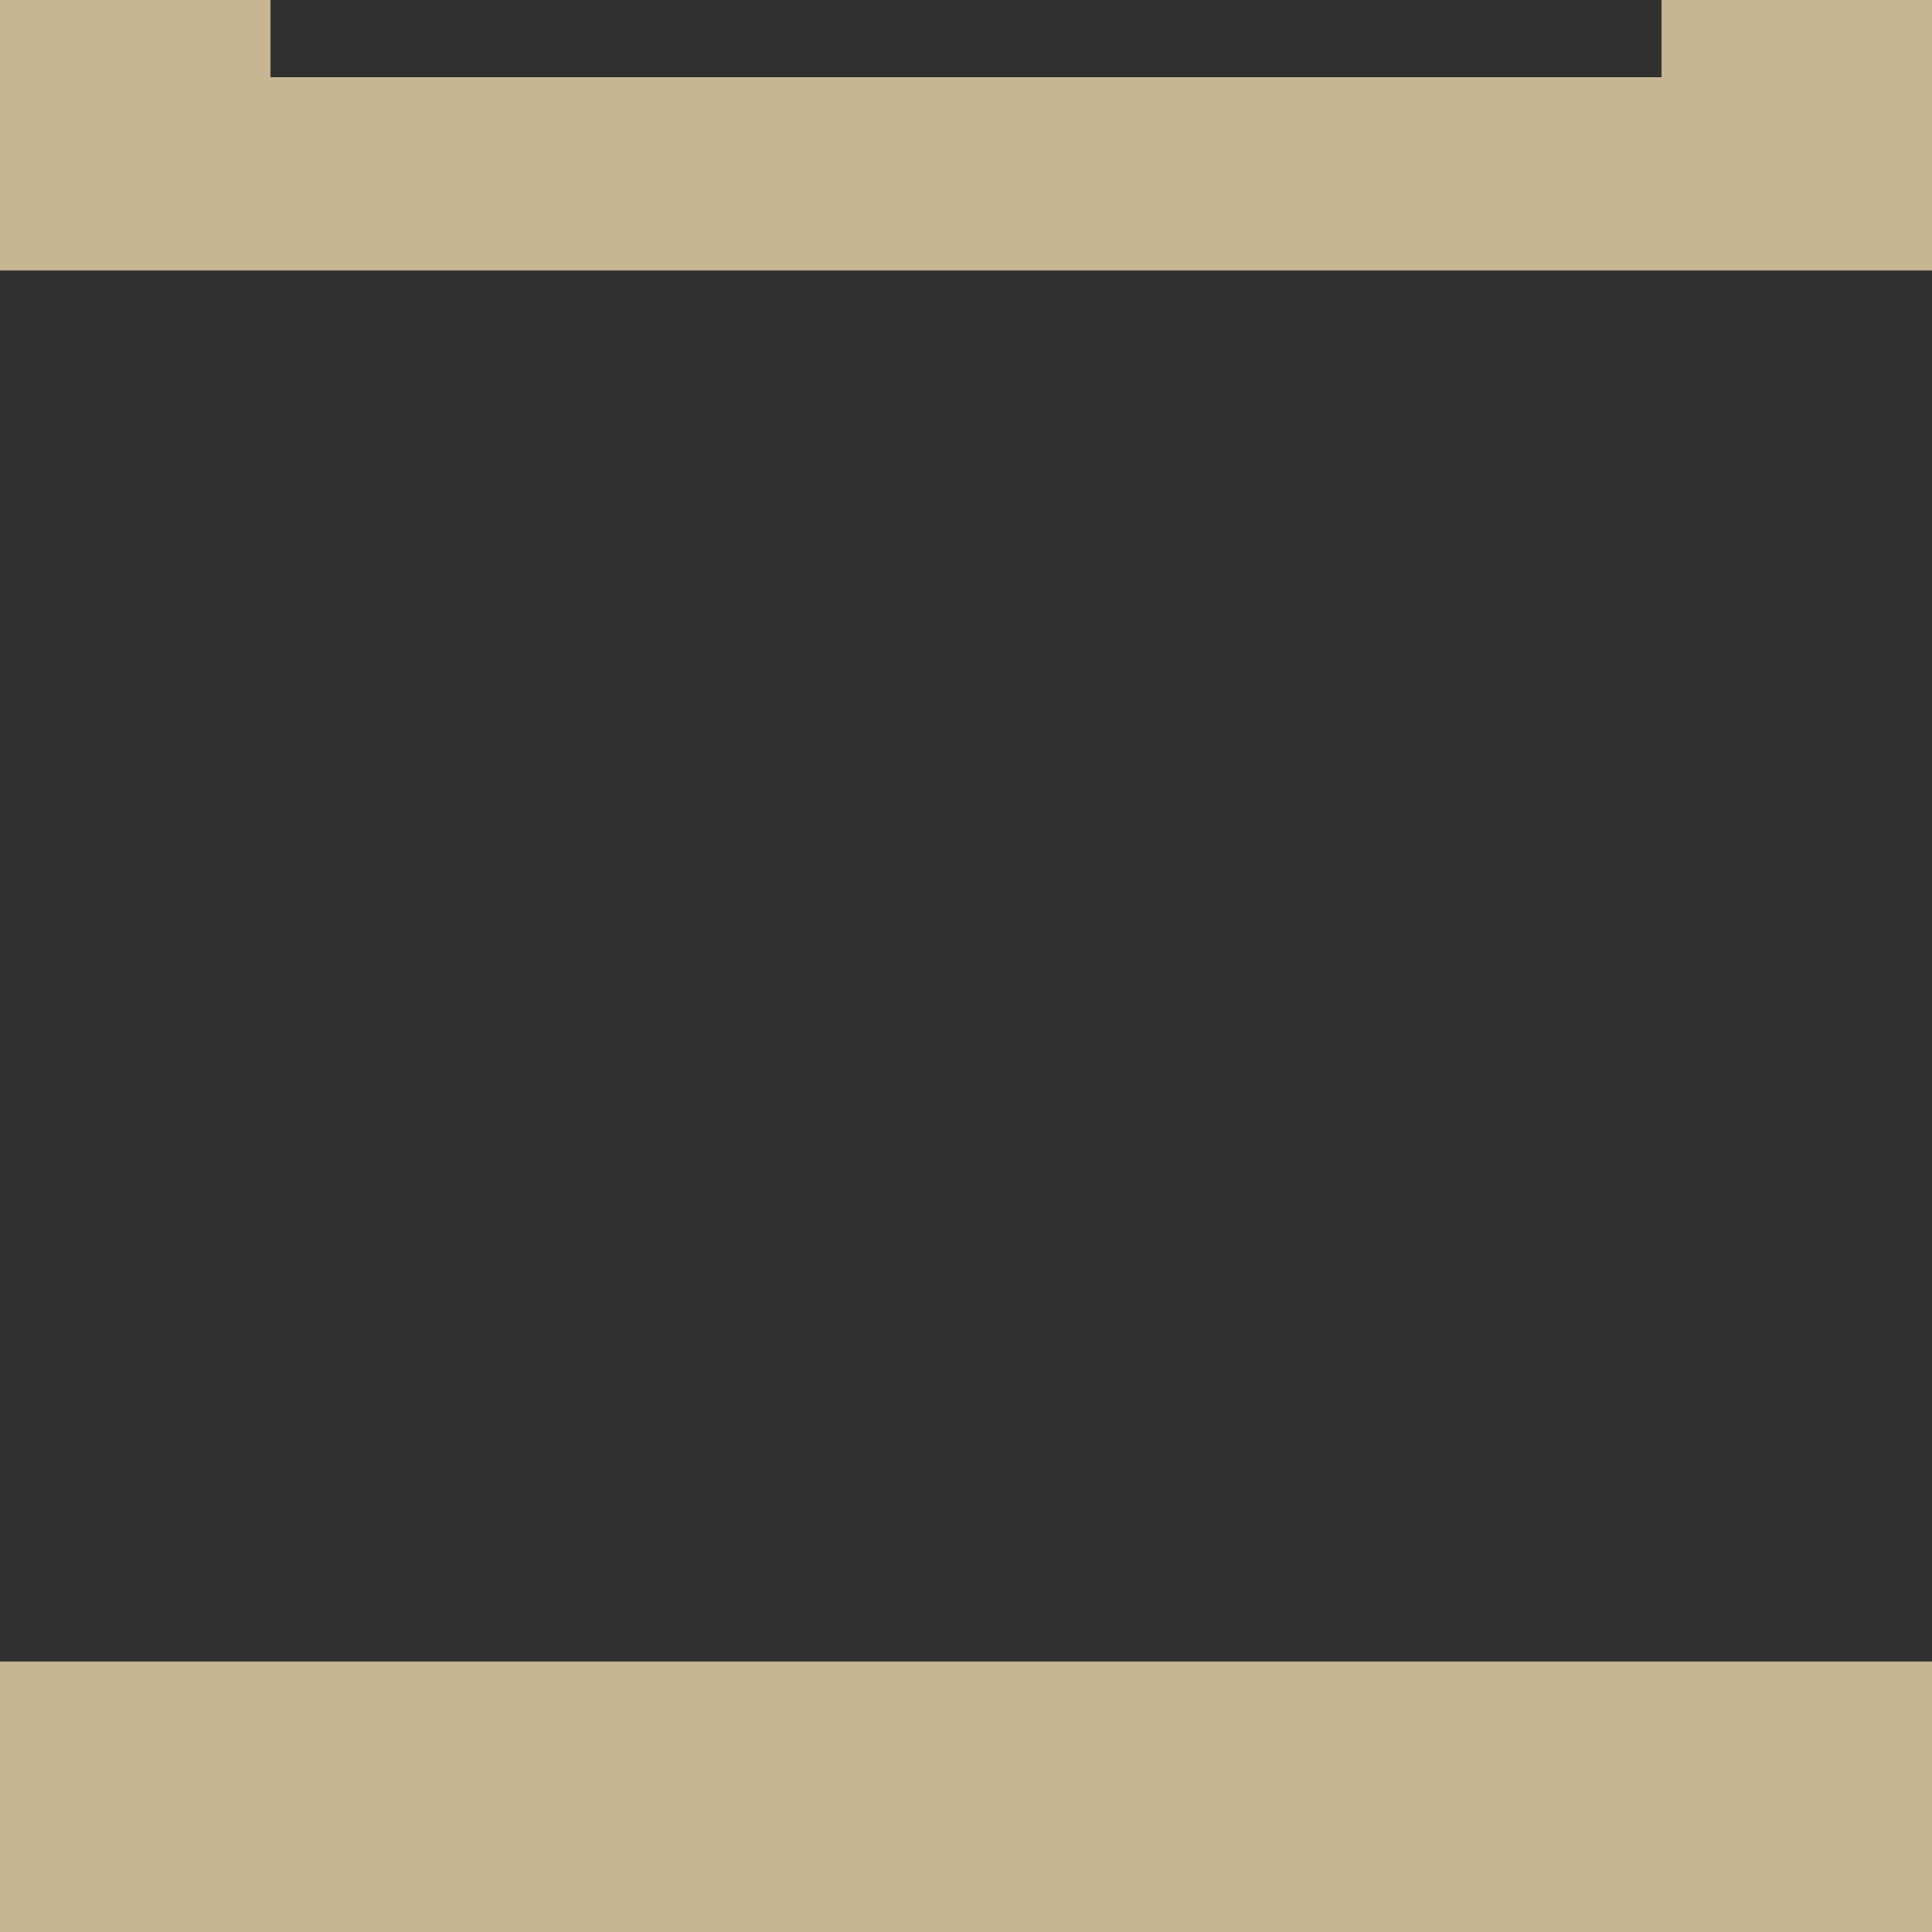
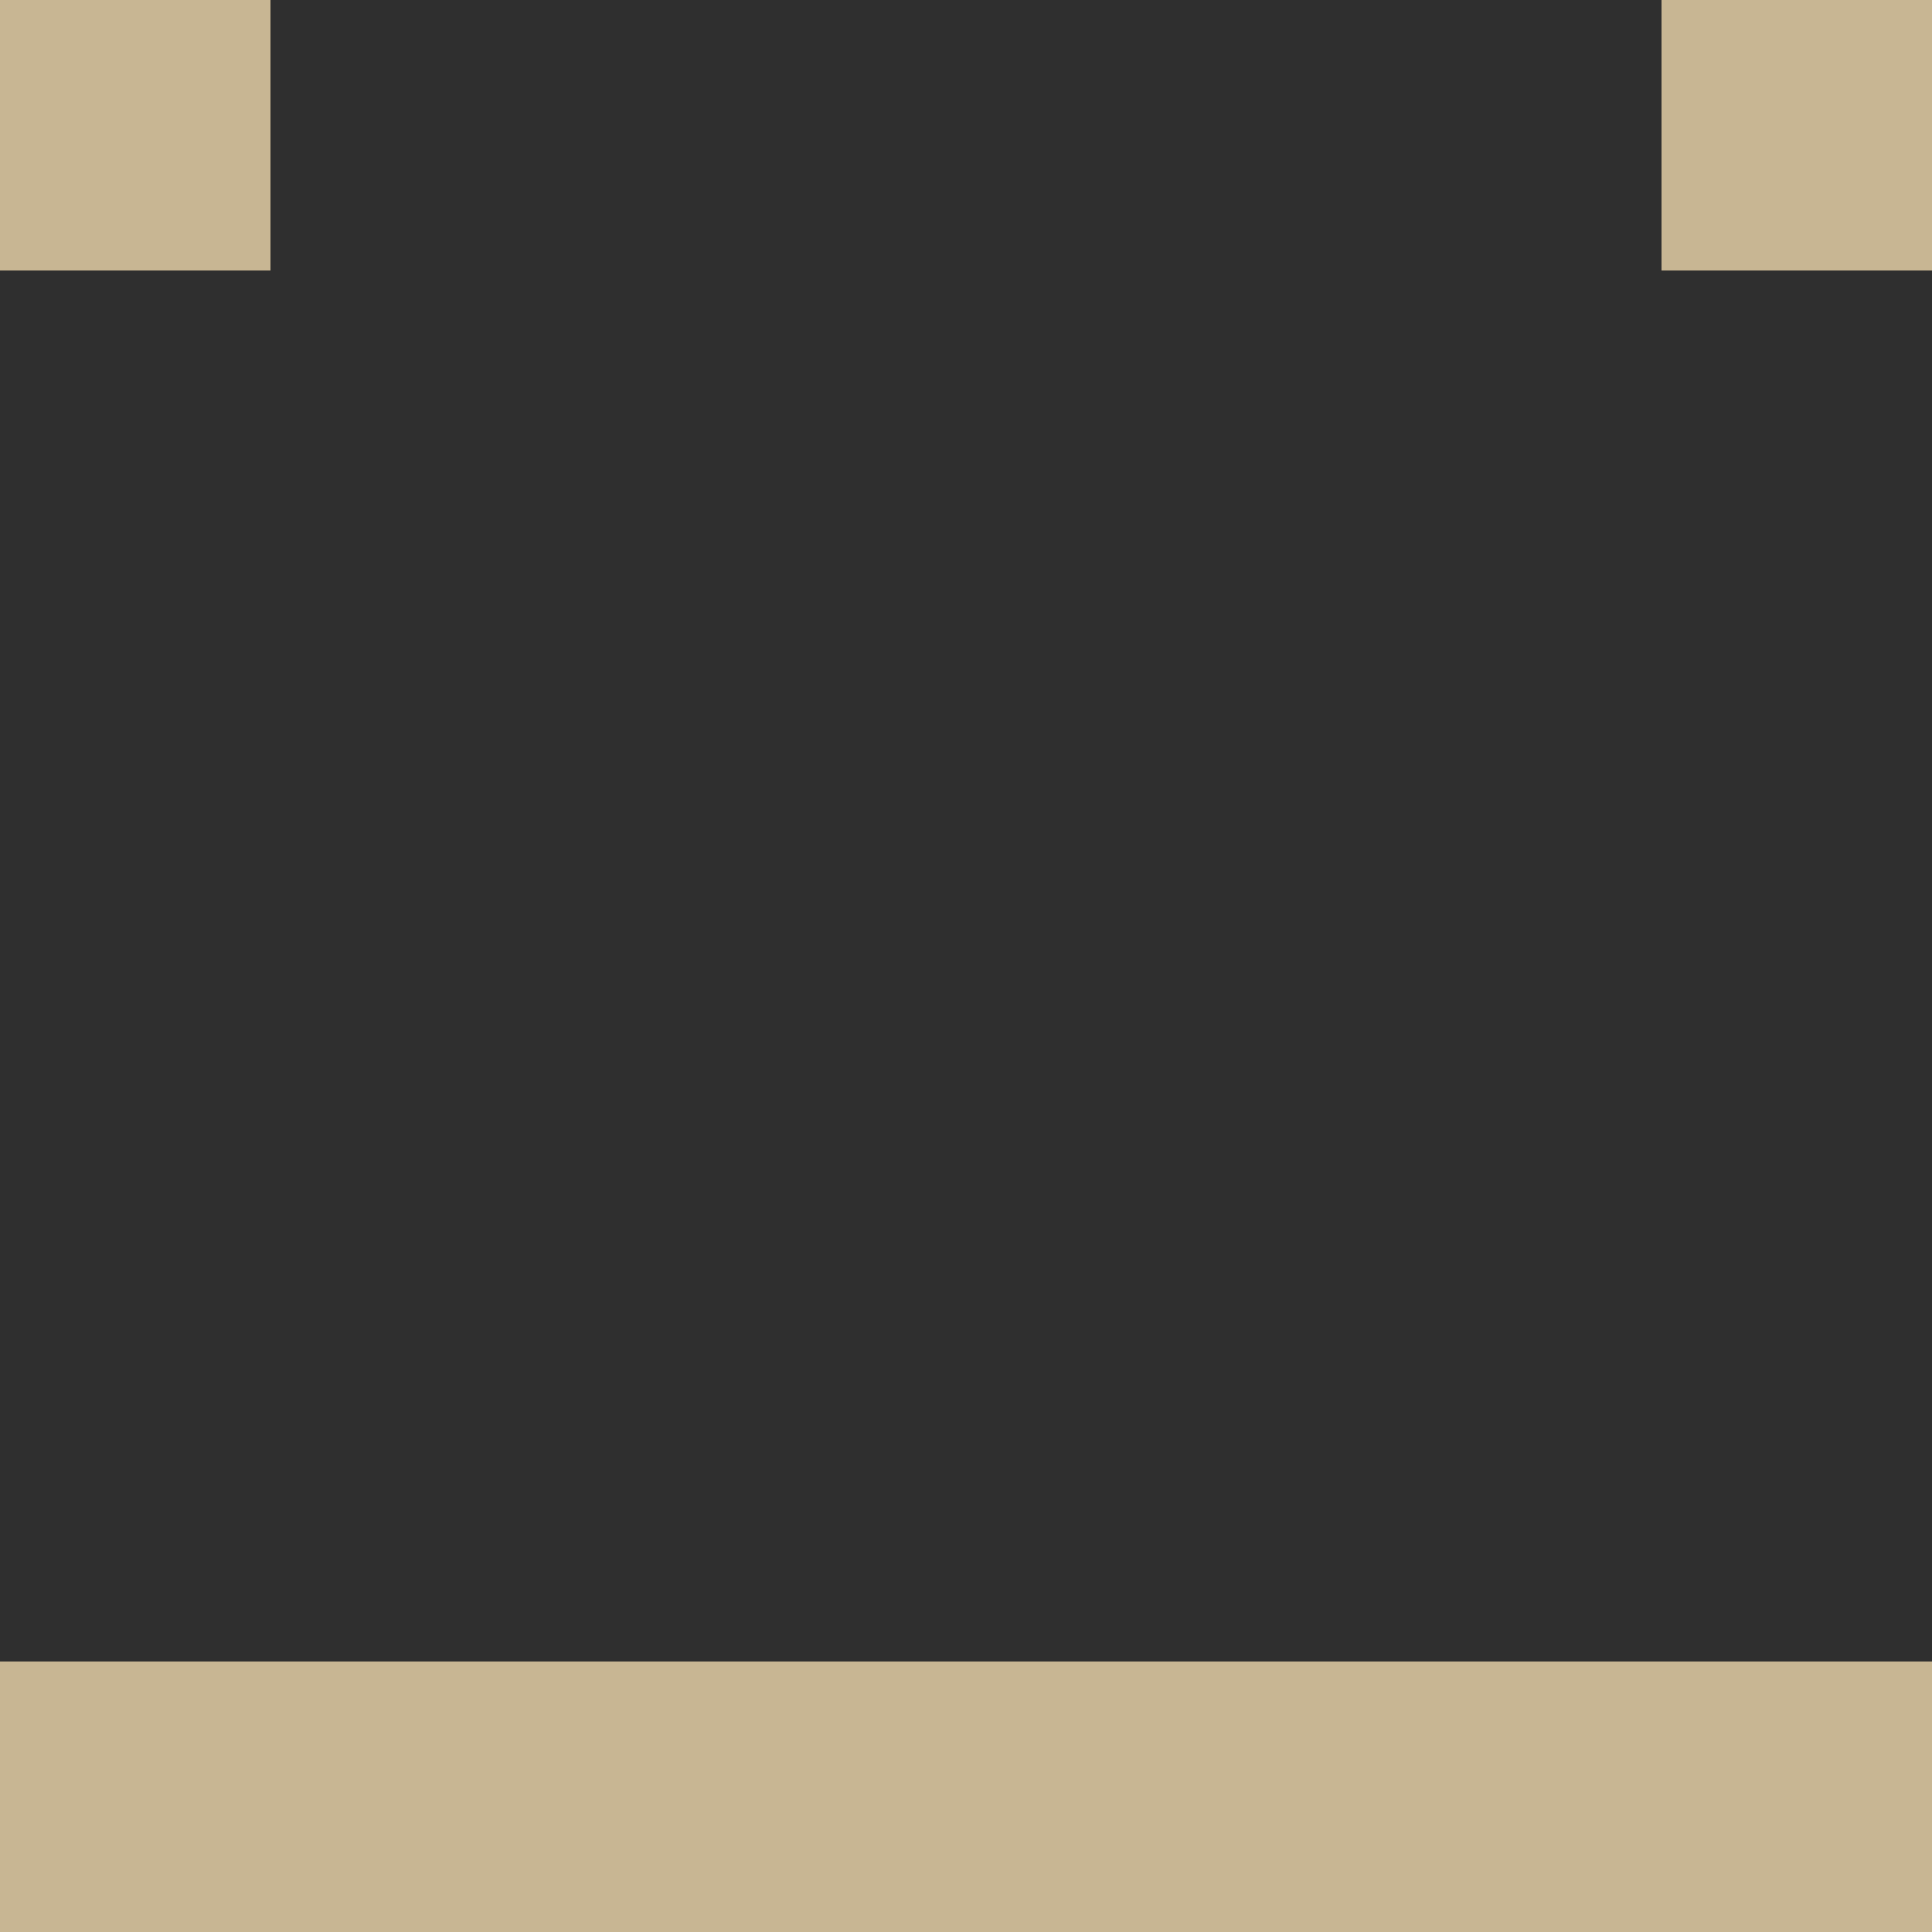
<svg xmlns="http://www.w3.org/2000/svg" width="500mm" height="500mm" viewBox="0 0 500 500">
  <rect x="0" y="0" width="500" height="500" fill="#c8b693" />
  <rect x="0" y="70" width="500" height="360" fill="#2f2f2f" />
-   <rect x="70" y="0" width="360" height="20" fill="#2f2f2f" />
+   <rect x="70" y="0" width="360" height="70" fill="#2f2f2f" />
</svg>
